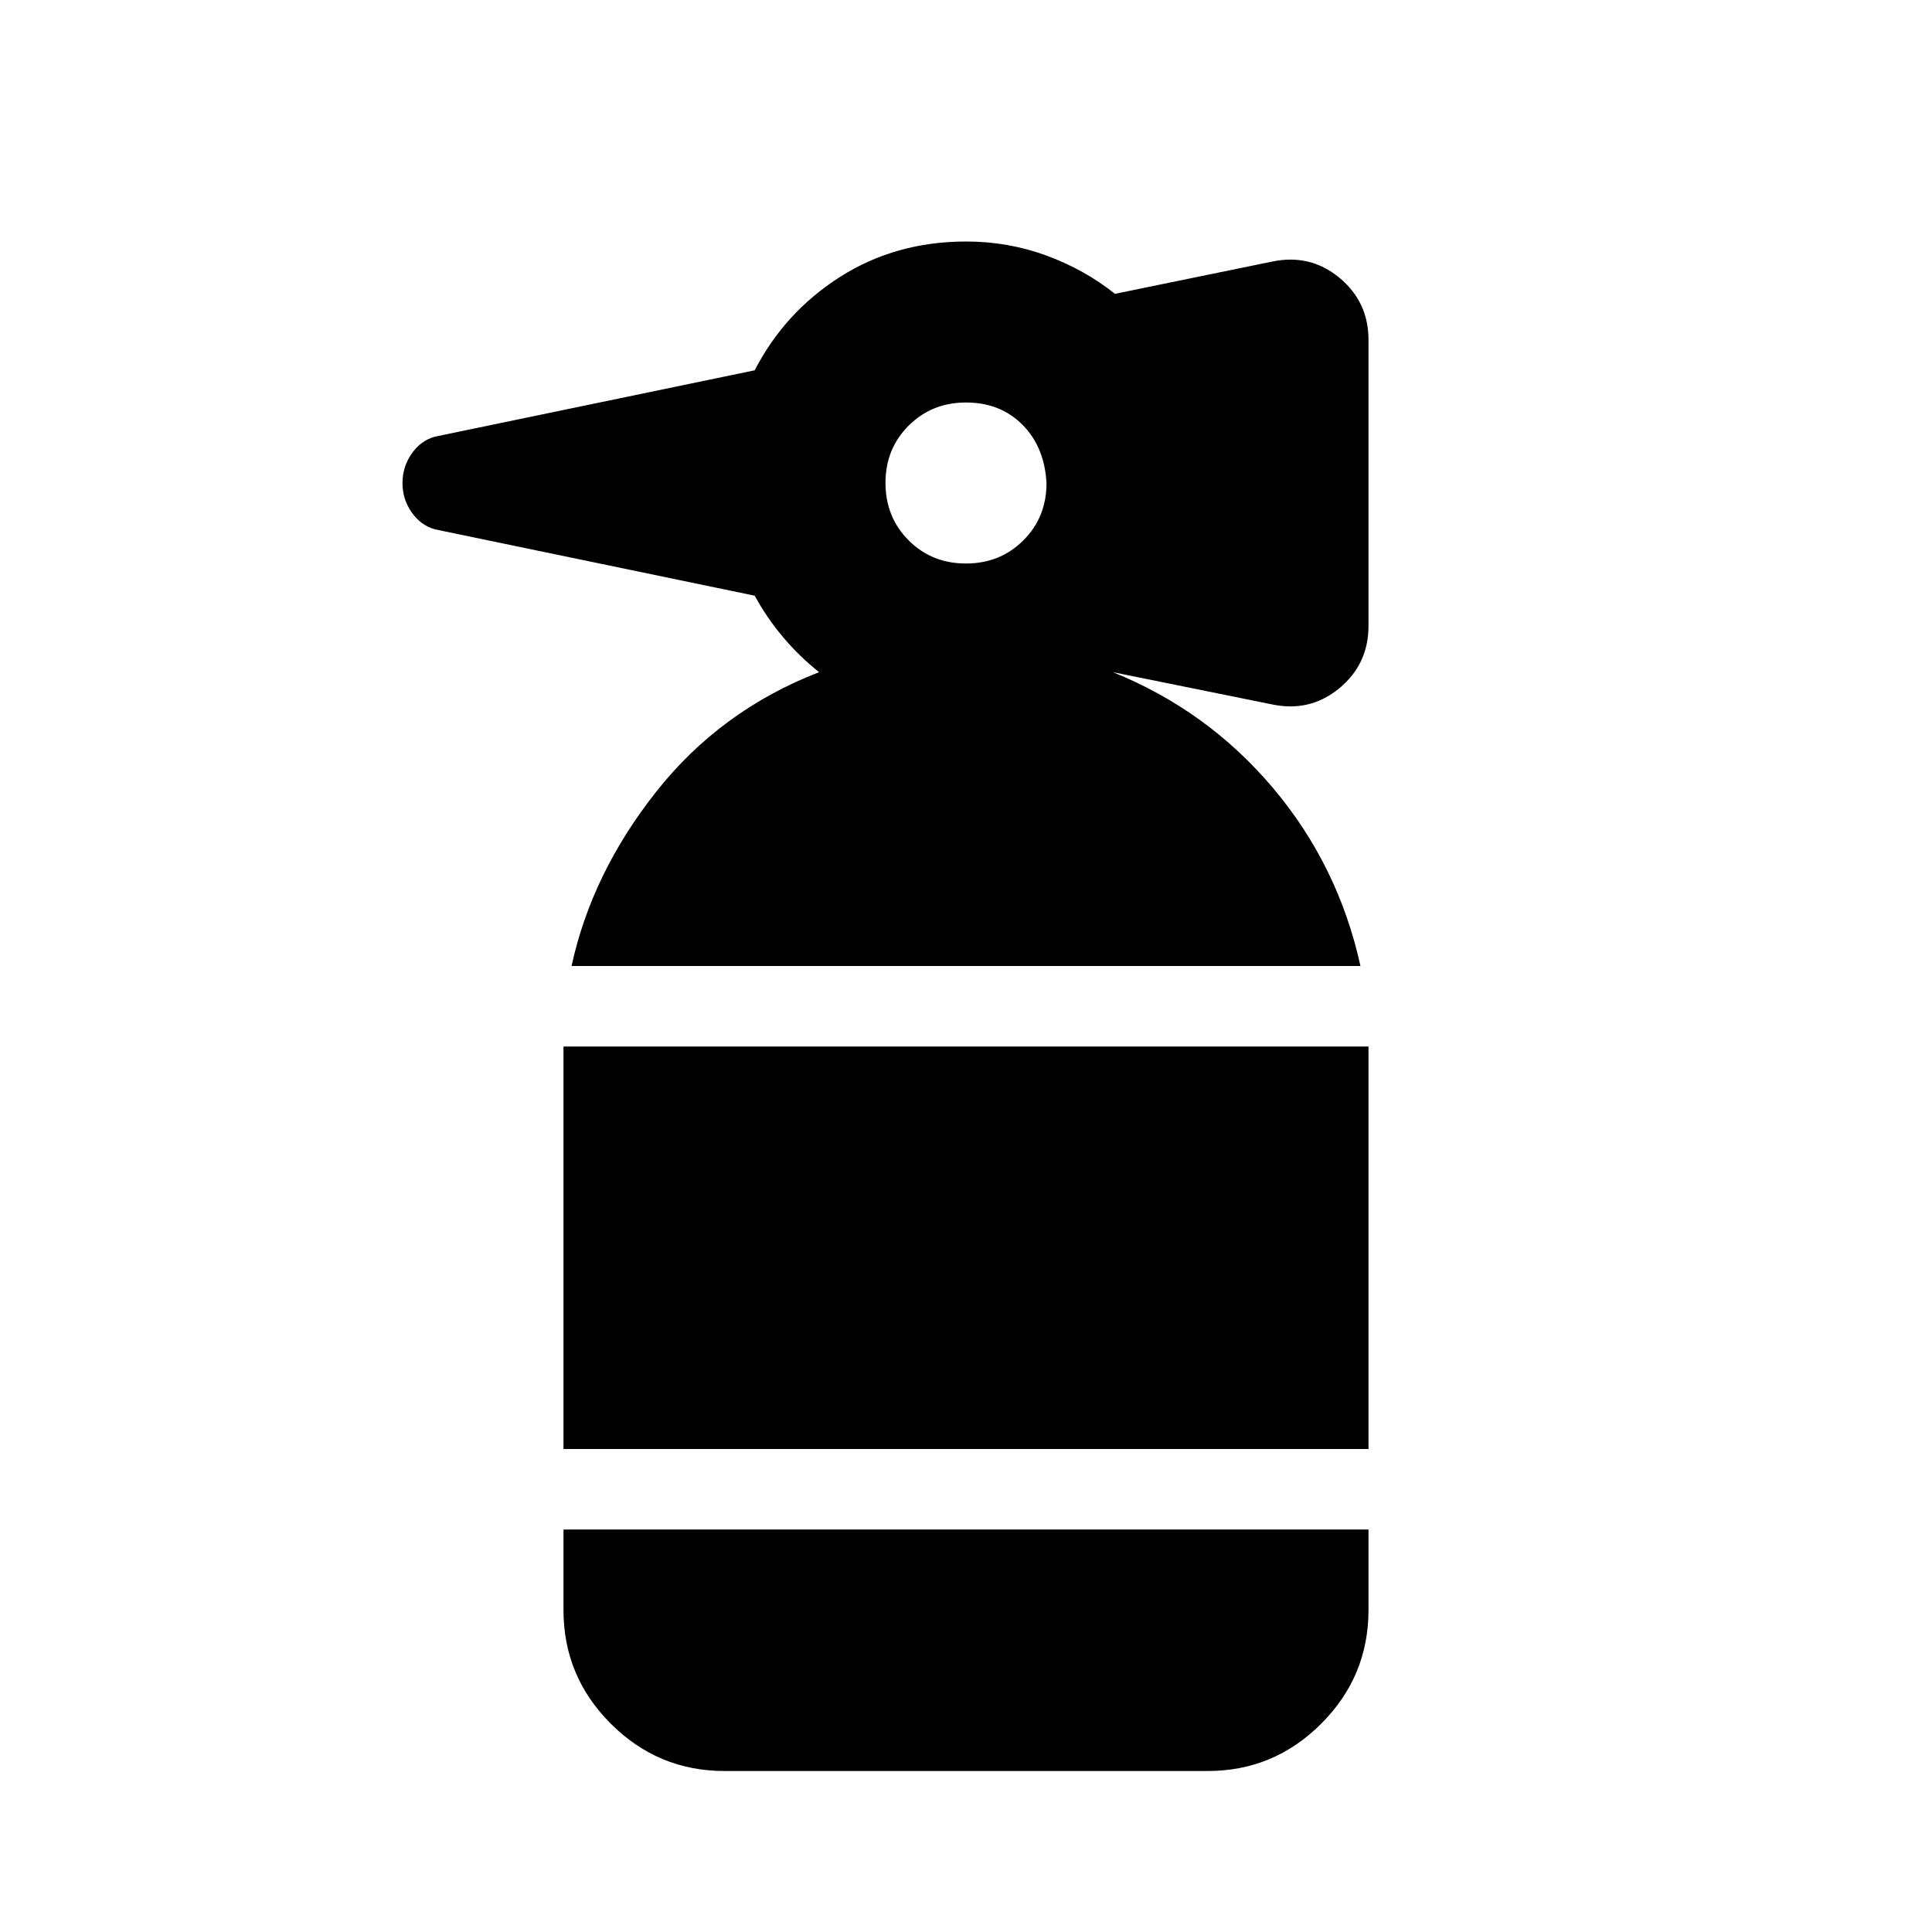
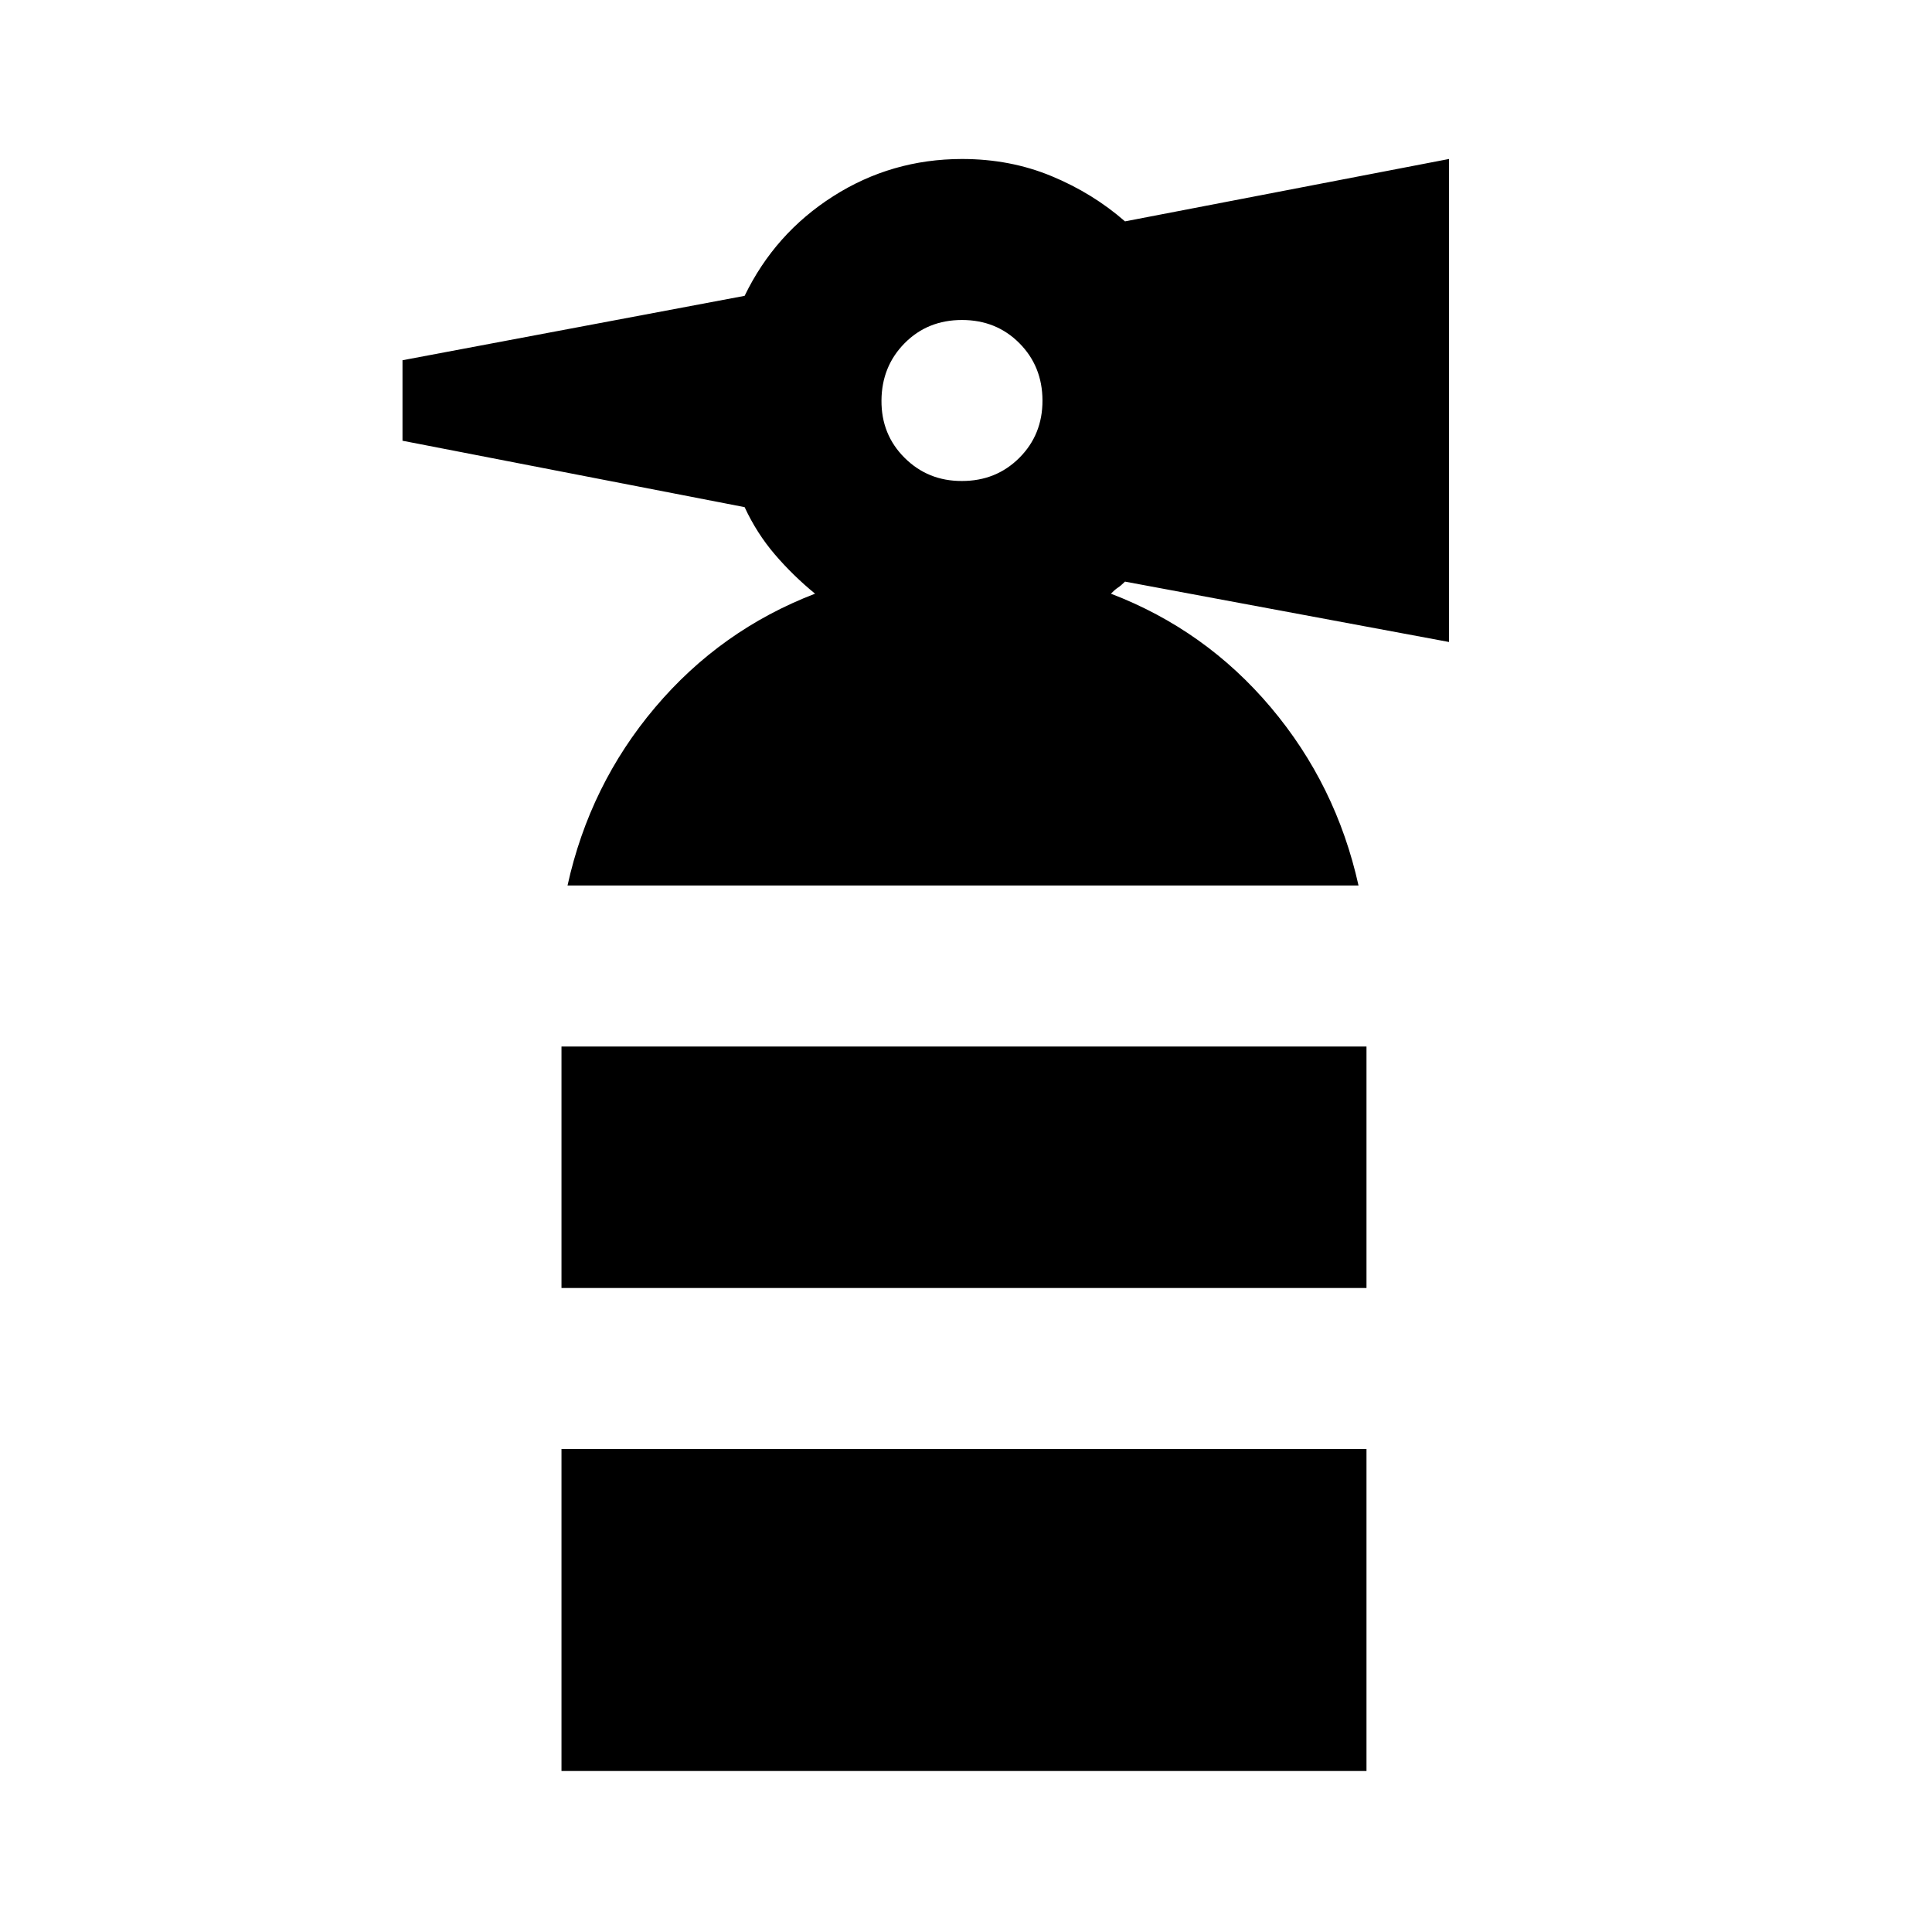
<svg xmlns="http://www.w3.org/2000/svg" viewBox="0 0 24 24" width="24" height="24">
-   <path fill="currentColor" d="M9 22q-.825 0-1.413-.588T7 20v-1h10v1q0 .825-.588 1.413T15 22H9Zm-2-4v-5h10v5H7Zm.1-6q.25-1.15 1.05-2.163t2.025-1.487q-.25-.2-.45-.438t-.35-.512L5.4 6.575q-.175-.05-.288-.213T5 6q0-.2.113-.363t.287-.212L9.375 4.6q.375-.725 1.063-1.162T12 3q.525 0 1 .175t.85.475l1.95-.4q.475-.1.838.2t.362.775v3.55q0 .475-.363.775t-.837.2l-1.975-.4q1.175.475 1.988 1.438T16.9 12H7.1ZM12 7q.425 0 .713-.288T13 6q-.025-.45-.3-.725T12 5q-.425 0-.713.288T11 6q0 .425.288.713T12 7Z" />
+   <path fill="currentColor" d="M6.975 16v-3h10v3zM11.95 5.975q.425 0 .713-.288t.287-.712t-.287-.712t-.713-.288t-.712.288t-.288.712t.288.713t.712.287M7.05 11q.275-1.25 1.088-2.212t1.987-1.413q-.275-.225-.5-.488T9.25 6.3L5 5.475v-1l4.25-.8q.375-.775 1.1-1.237t1.6-.463q.6 0 1.113.213t.912.562L18 1.975v6l-4.025-.75q-.05.05-.088.075t-.087.075q1.175.45 1.987 1.413T16.876 11zm-.075 11v-4h10v4z" />
</svg>
